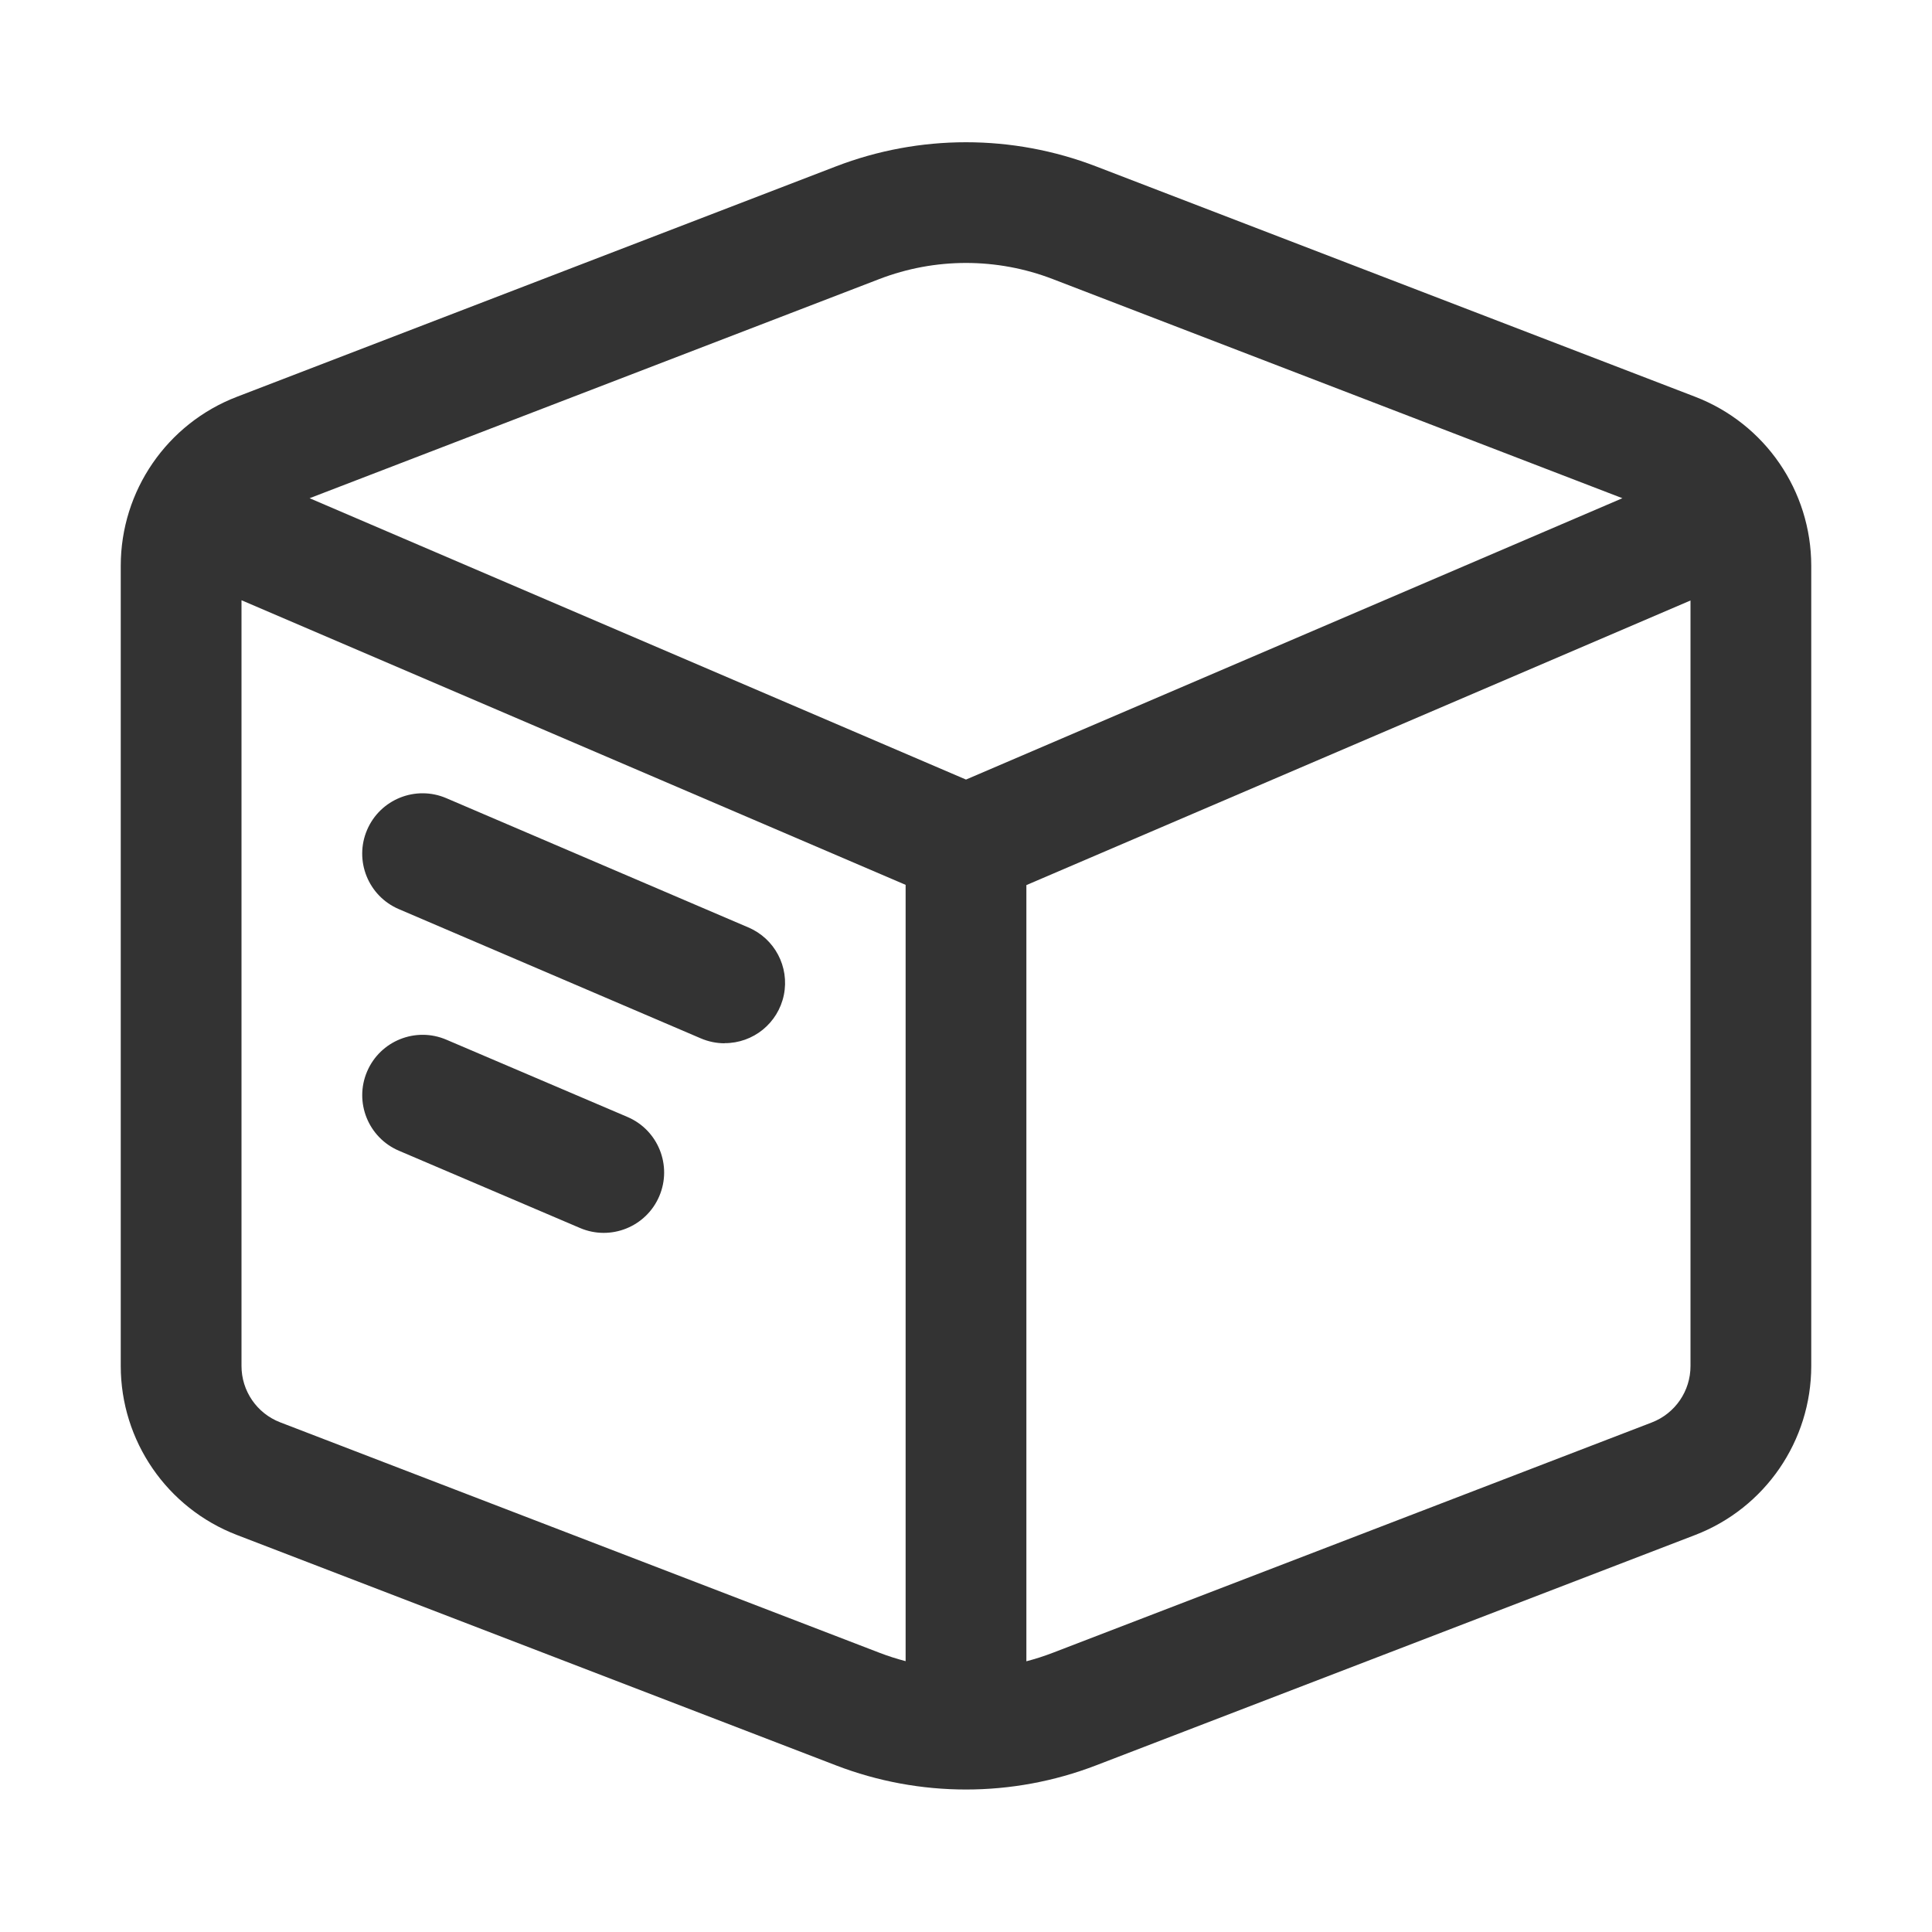
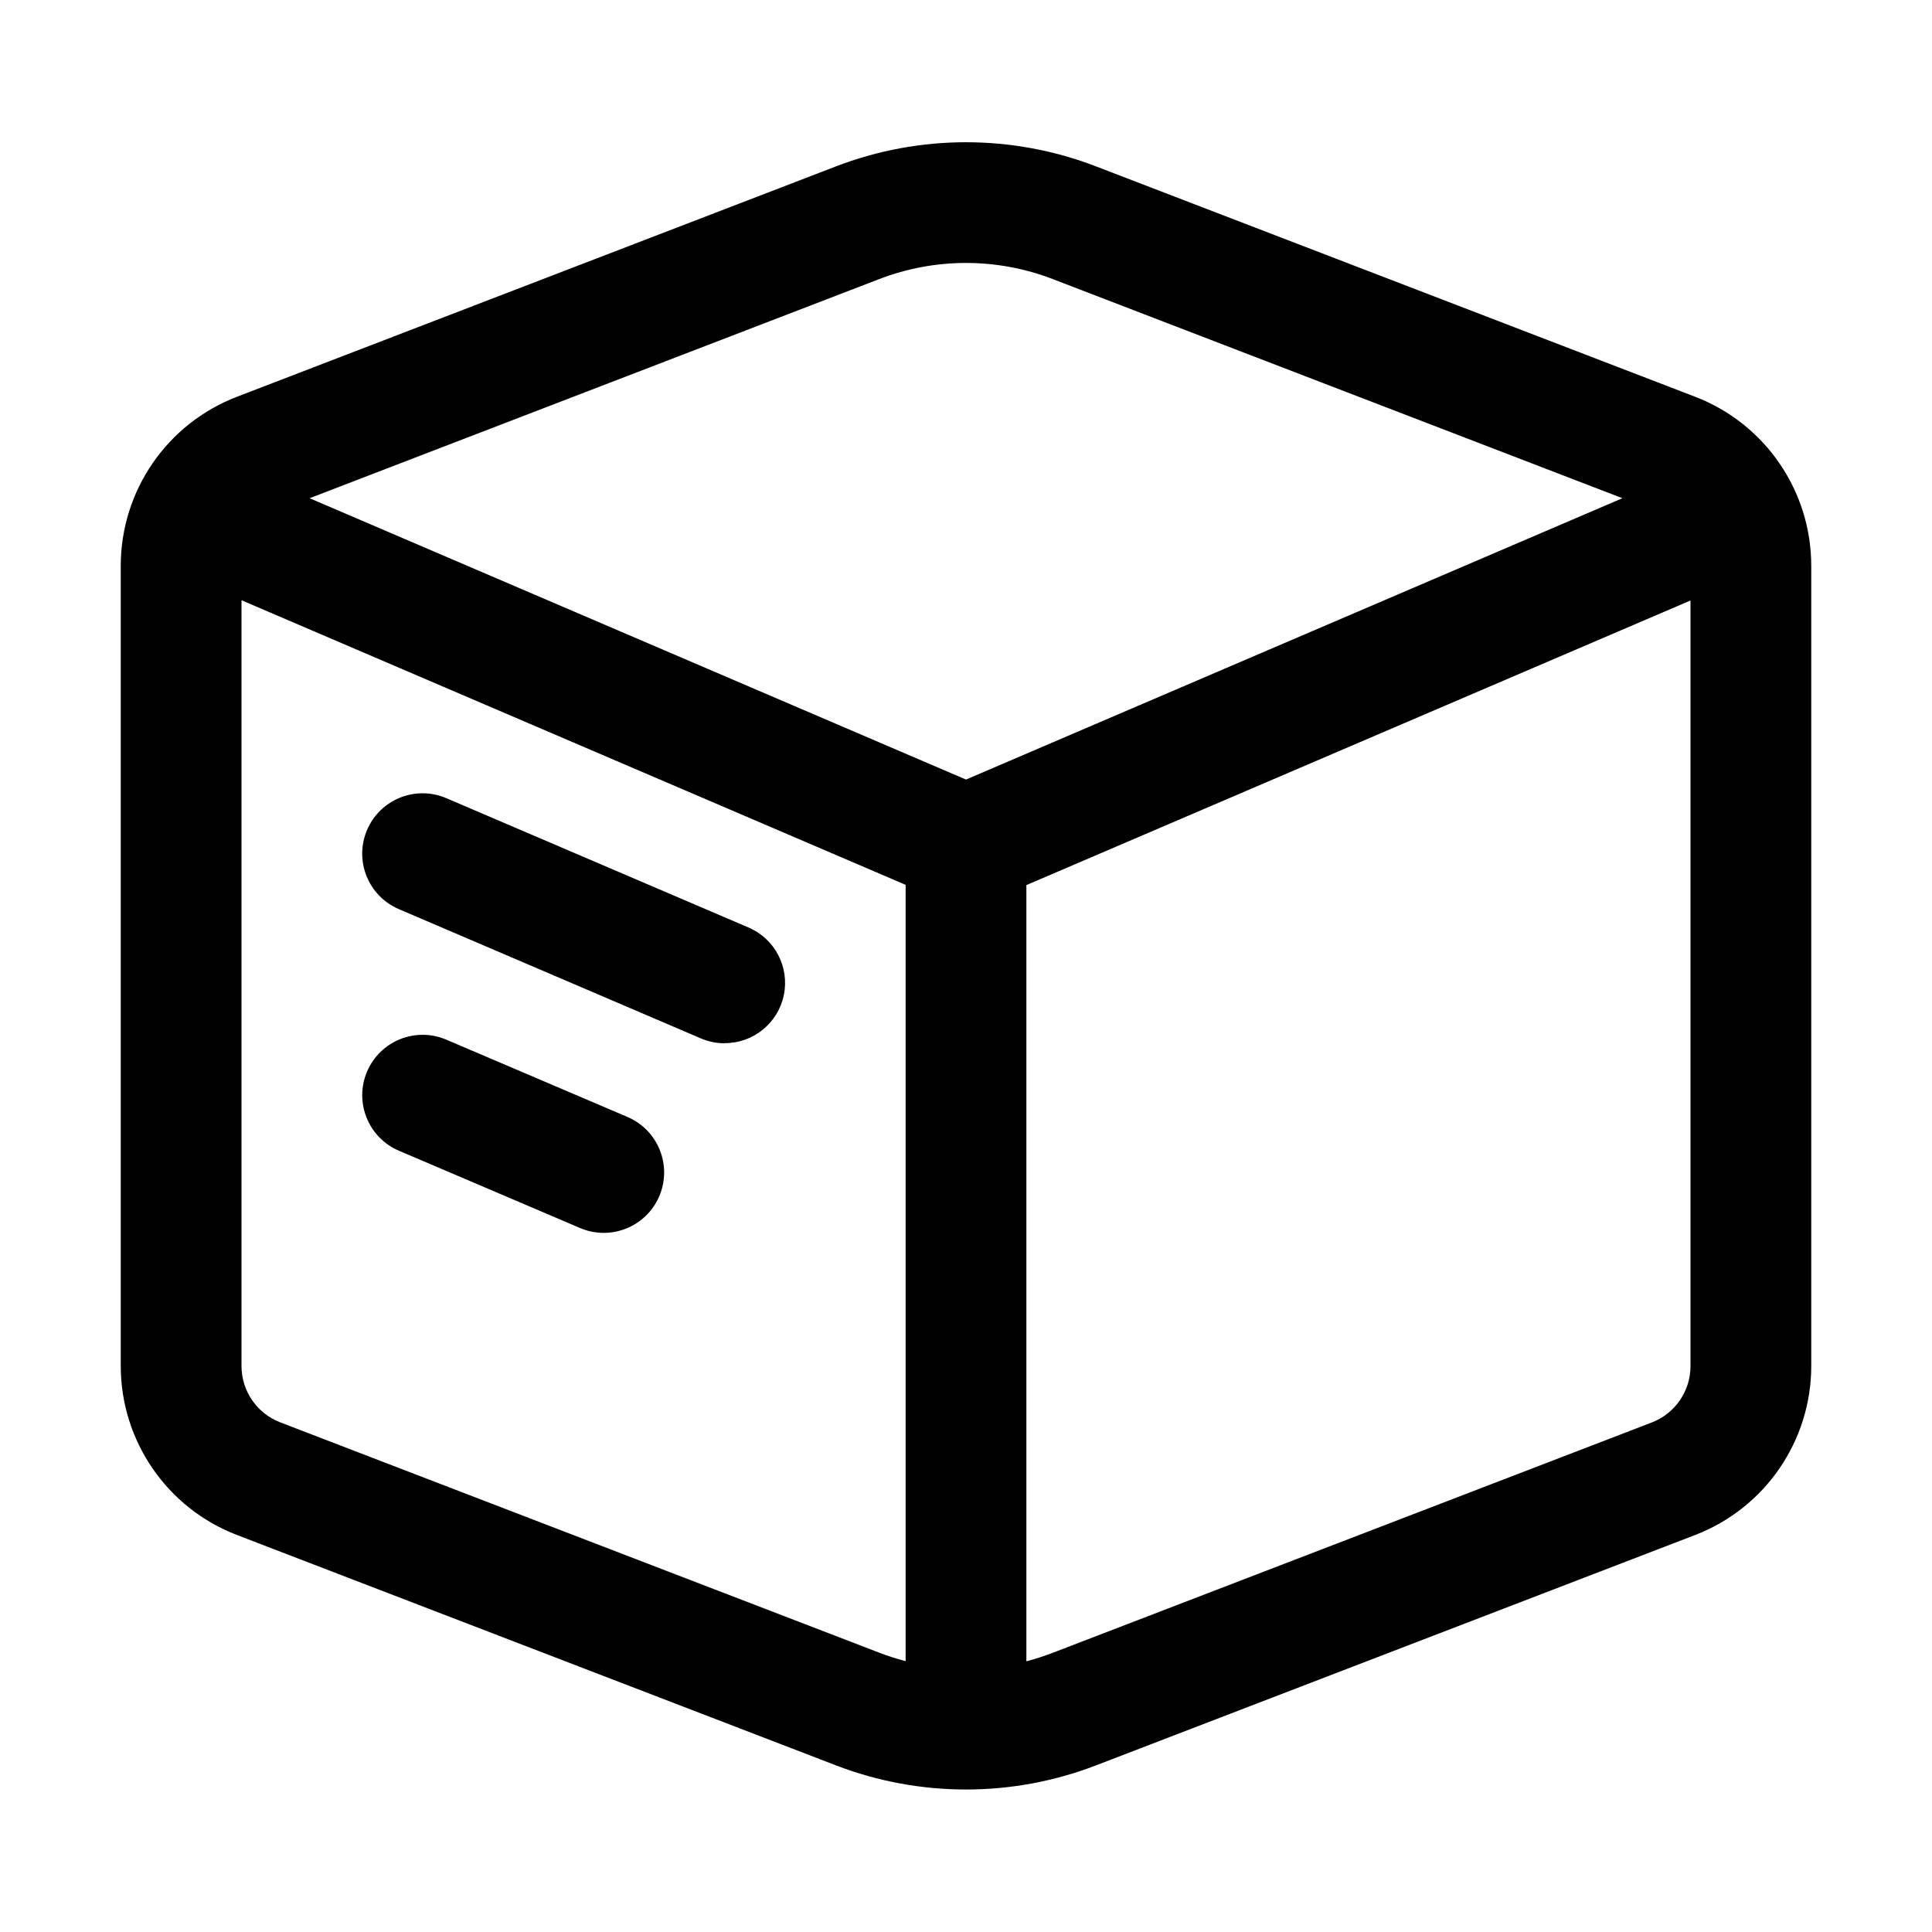
<svg xmlns="http://www.w3.org/2000/svg" width="24" height="24" viewBox="0 0 16 16">
-   <g fill="#333333">
+   <g fill="currentColor">
    <path d="M6 8.64a.5.5 0 0 1-.197-.041l-2.5-1.07a.499.499 0 1 1 .393-.919l2.5 1.07A.499.499 0 0 1 6 8.639zm-1.196 1.53a.5.5 0 0 0 .656-.264a.5.5 0 0 0-.264-.656l-1.5-.64a.5.5 0 0 0-.392.92z" />
    <path fill-rule="evenodd" d="M14.039 3.286L9.077 1.378a3 3 0 0 0-2.154 0L1.962 3.286A1.5 1.5 0 0 0 1 4.686v6.626a1.5 1.5 0 0 0 .962 1.4l4.961 1.908a3 3 0 0 0 2.154 0l4.962-1.908a1.5 1.5 0 0 0 .961-1.4V4.686a1.5 1.5 0 0 0-.961-1.4M7.5 13.757a2 2 0 0 1-.218-.07L2.32 11.779a.5.5 0 0 1-.32-.467V4.971l5.5 2.357zM2.564 4.126l4.718-1.815a2 2 0 0 1 1.436 0l4.718 1.815L8 6.456zM14 11.313a.5.5 0 0 1-.32.467l-4.962 1.908a2 2 0 0 1-.218.07V7.33L14 4.973z" clip-rule="evenodd" />
  </g>
</svg>
